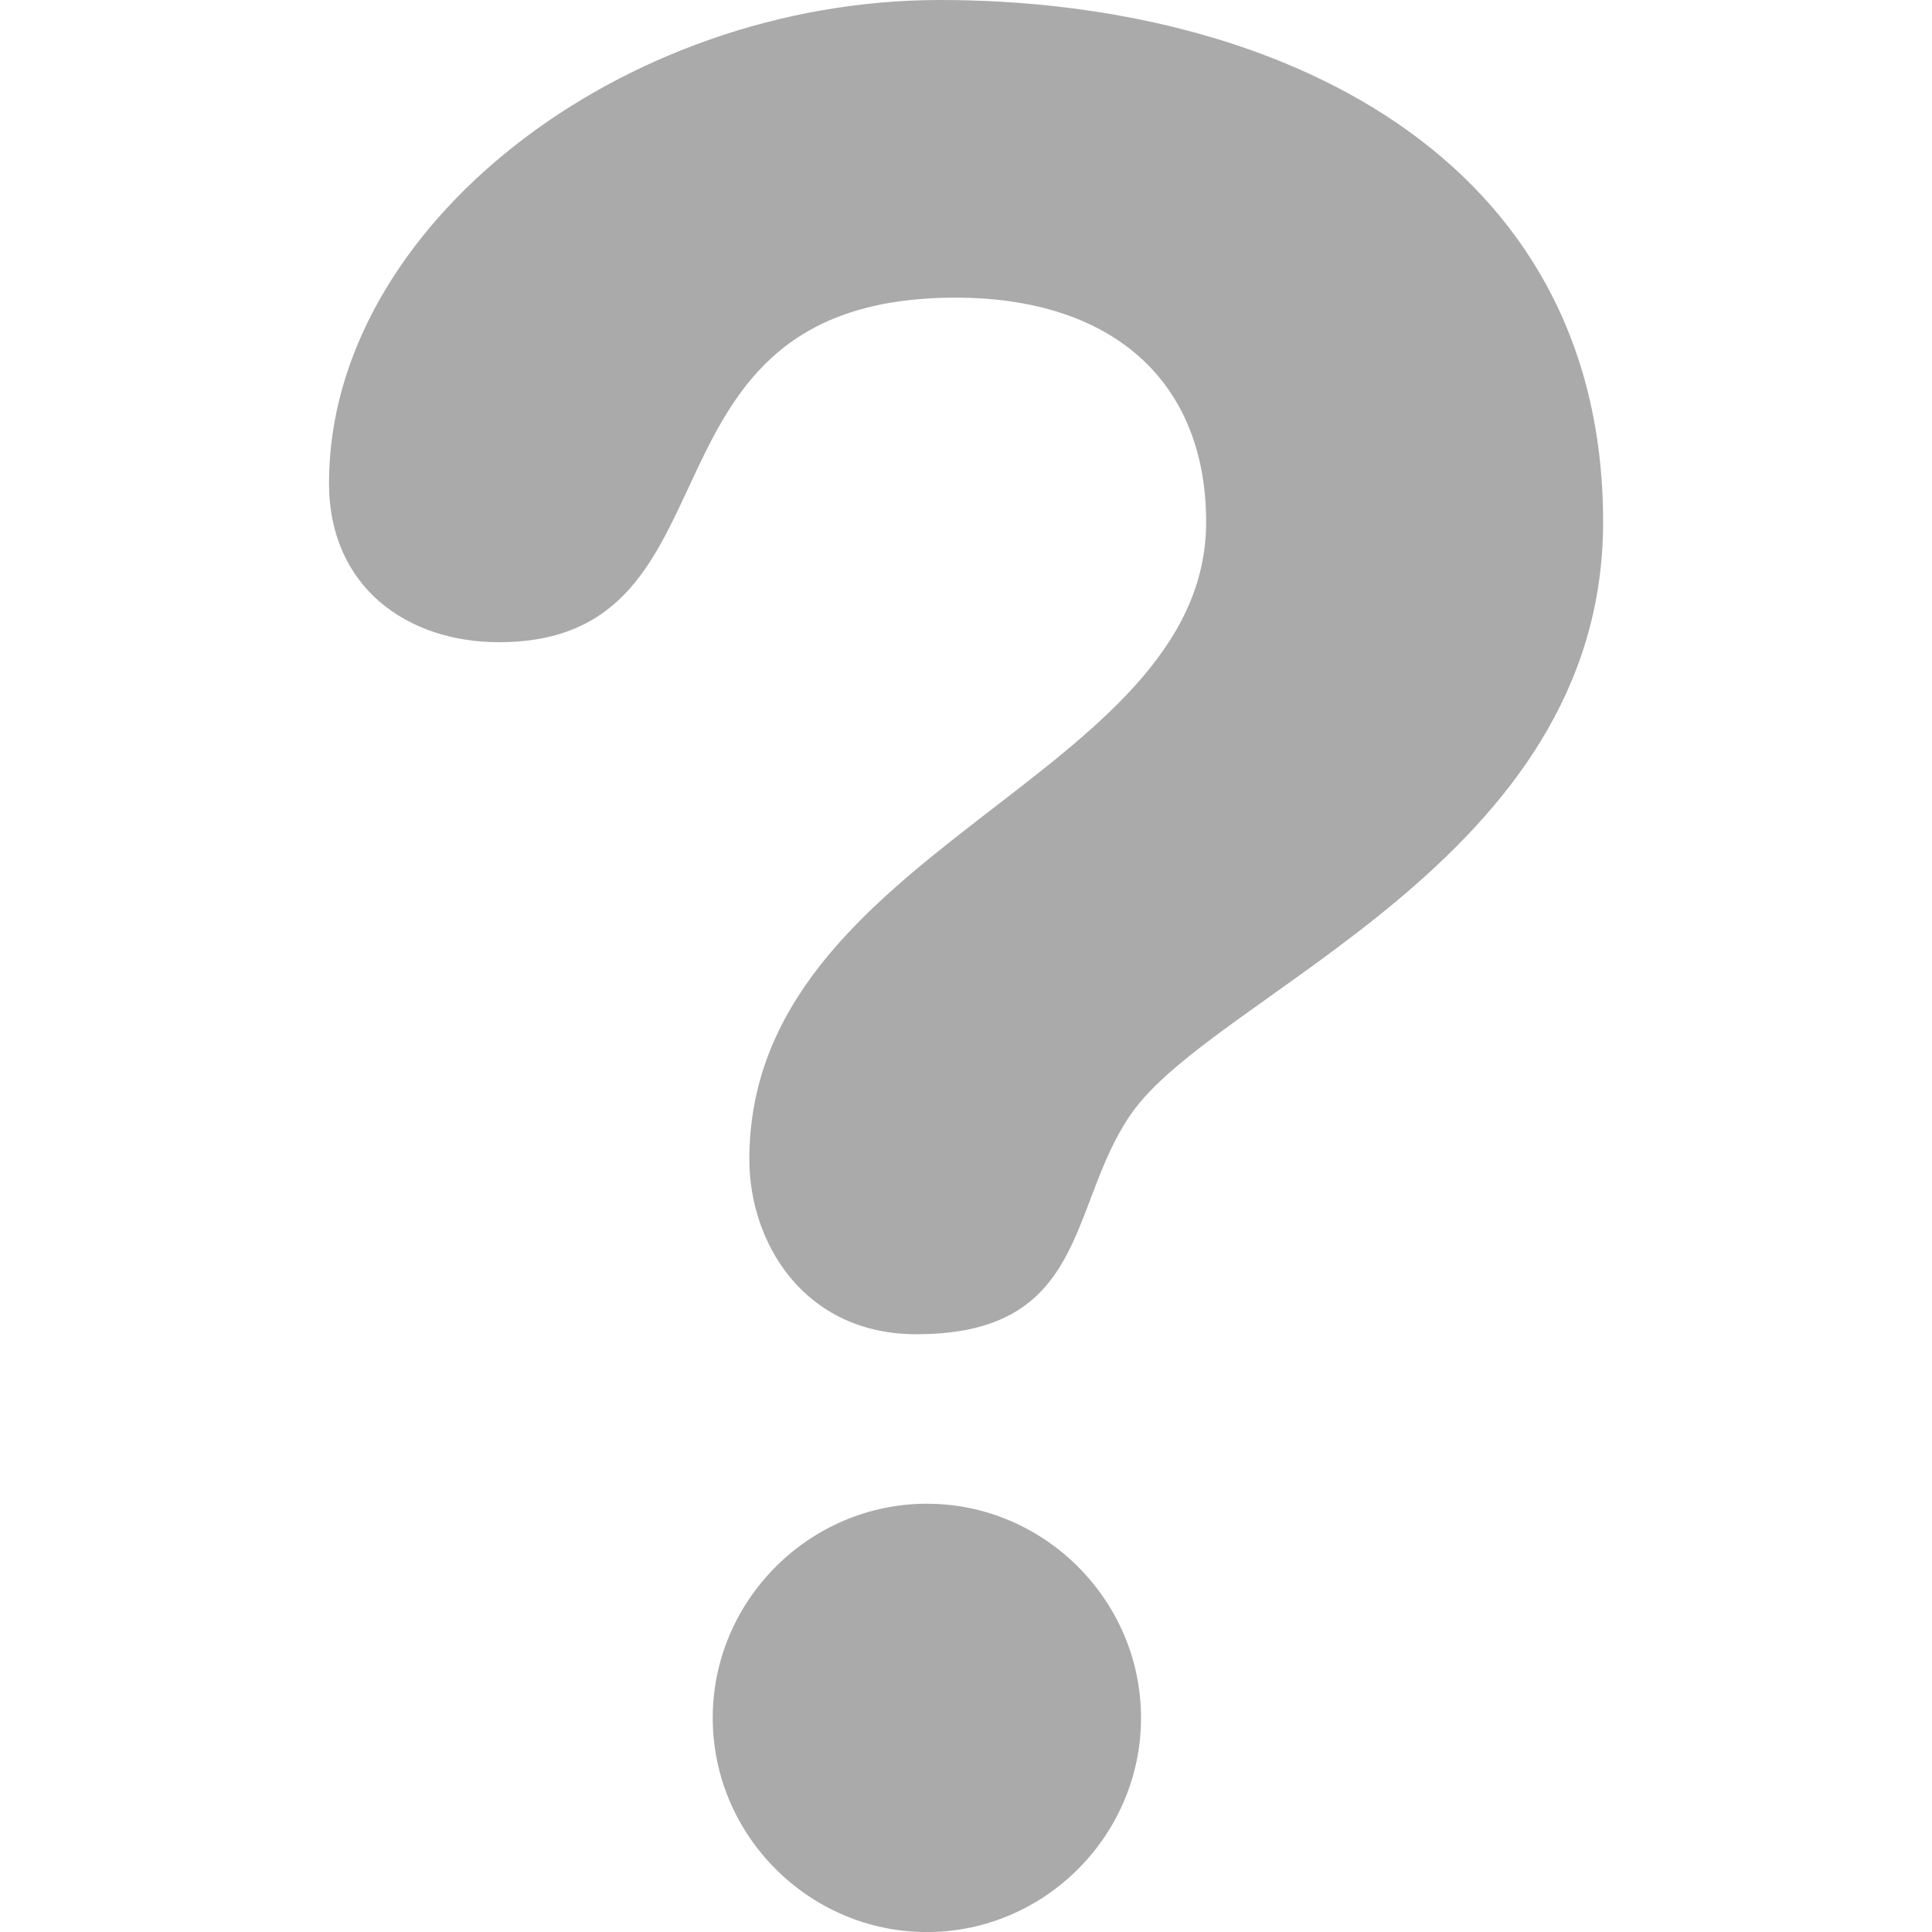
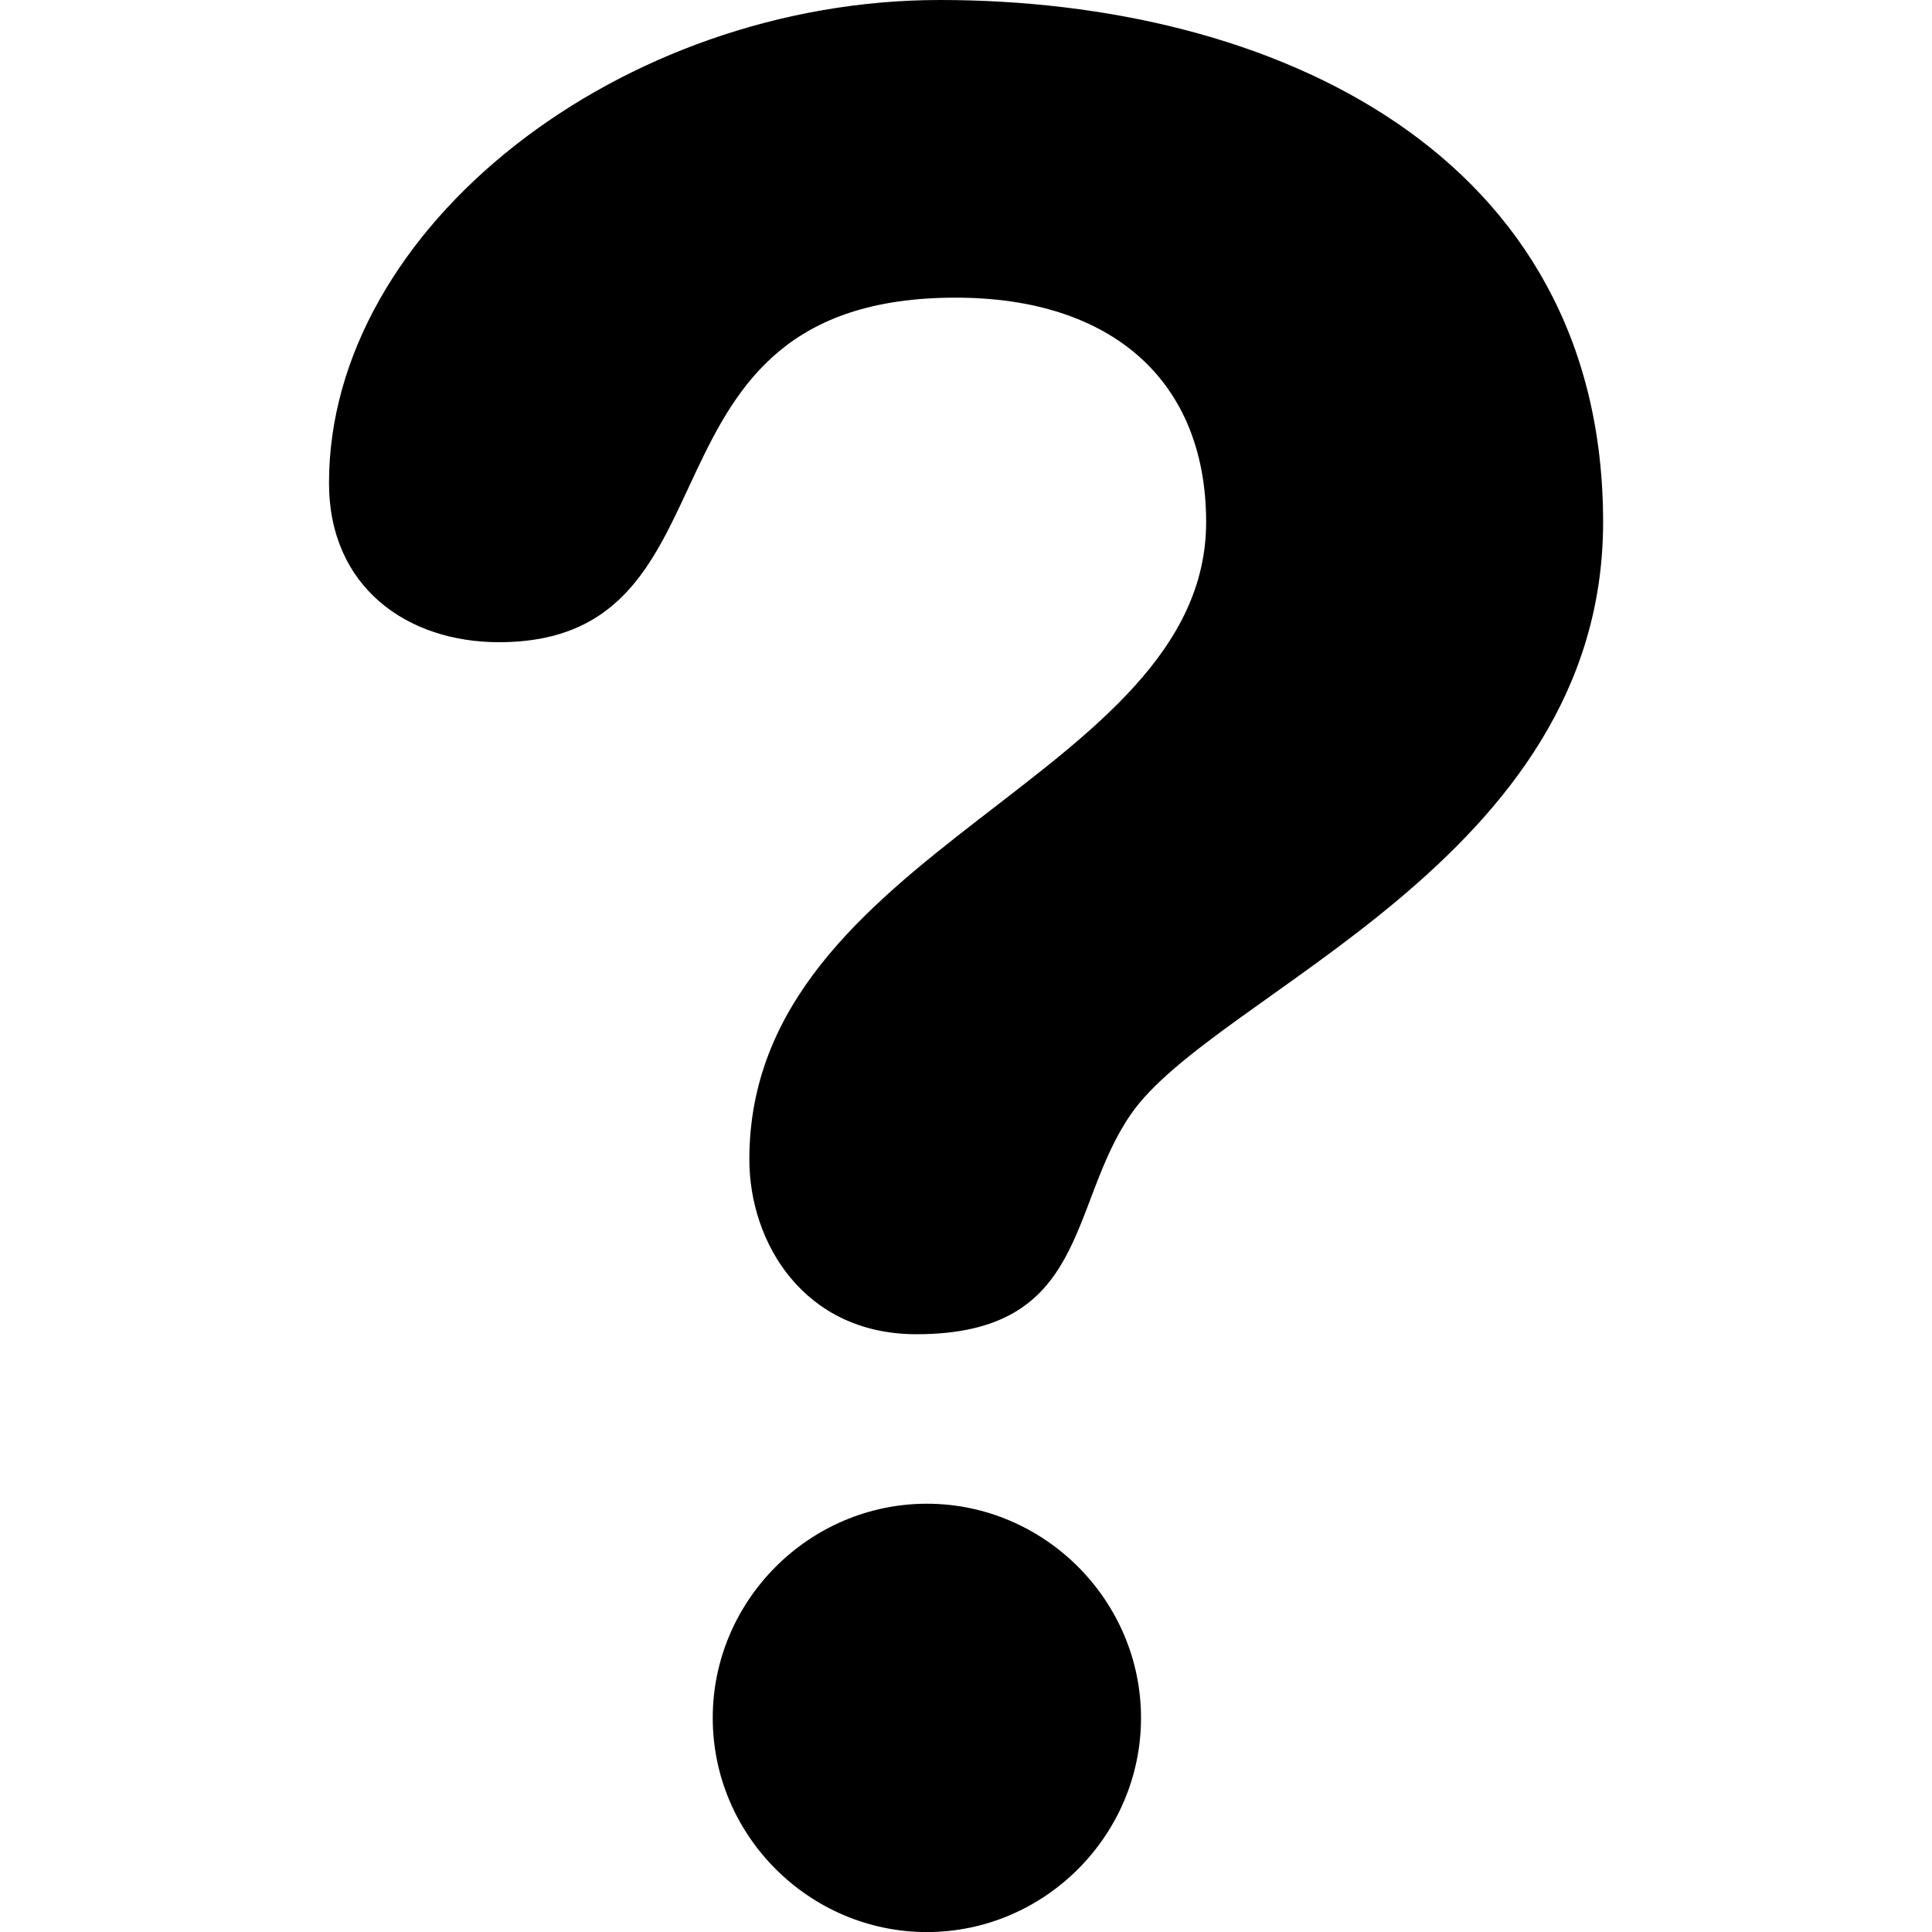
<svg xmlns="http://www.w3.org/2000/svg" role="img" viewBox="0 0 31.357 31.357">
-   <path d="M15.255,0c5.424,0,10.764,2.498,10.764,8.473c0,5.51-6.314,7.629-7.67,9.62c-1.018,1.481-0.678,3.562-3.475,3.562 c-1.822,0-2.712-1.482-2.712-2.838c0-5.046,7.414-6.188,7.414-10.343c0-2.287-1.522-3.643-4.066-3.643 c-5.424,0-3.306,5.592-7.414,5.592c-1.483,0-2.756-0.89-2.756-2.584C5.339,3.683,10.084,0,15.255,0z M15.044,24.406 c1.904,0,3.475,1.566,3.475,3.476c0,1.91-1.568,3.476-3.475,3.476c-1.907,0-3.476-1.564-3.476-3.476 C11.568,25.973,13.137,24.406,15.044,24.406z" fill="#aaaaaa" />
+   <path d="M15.255,0c5.424,0,10.764,2.498,10.764,8.473c0,5.51-6.314,7.629-7.67,9.62c-1.018,1.481-0.678,3.562-3.475,3.562 c-1.822,0-2.712-1.482-2.712-2.838c0-5.046,7.414-6.188,7.414-10.343c0-2.287-1.522-3.643-4.066-3.643 c-5.424,0-3.306,5.592-7.414,5.592c-1.483,0-2.756-0.89-2.756-2.584C5.339,3.683,10.084,0,15.255,0z M15.044,24.406 c1.904,0,3.475,1.566,3.475,3.476c0,1.91-1.568,3.476-3.475,3.476c-1.907,0-3.476-1.564-3.476-3.476 C11.568,25.973,13.137,24.406,15.044,24.406z" fill="#000000" />
</svg>
